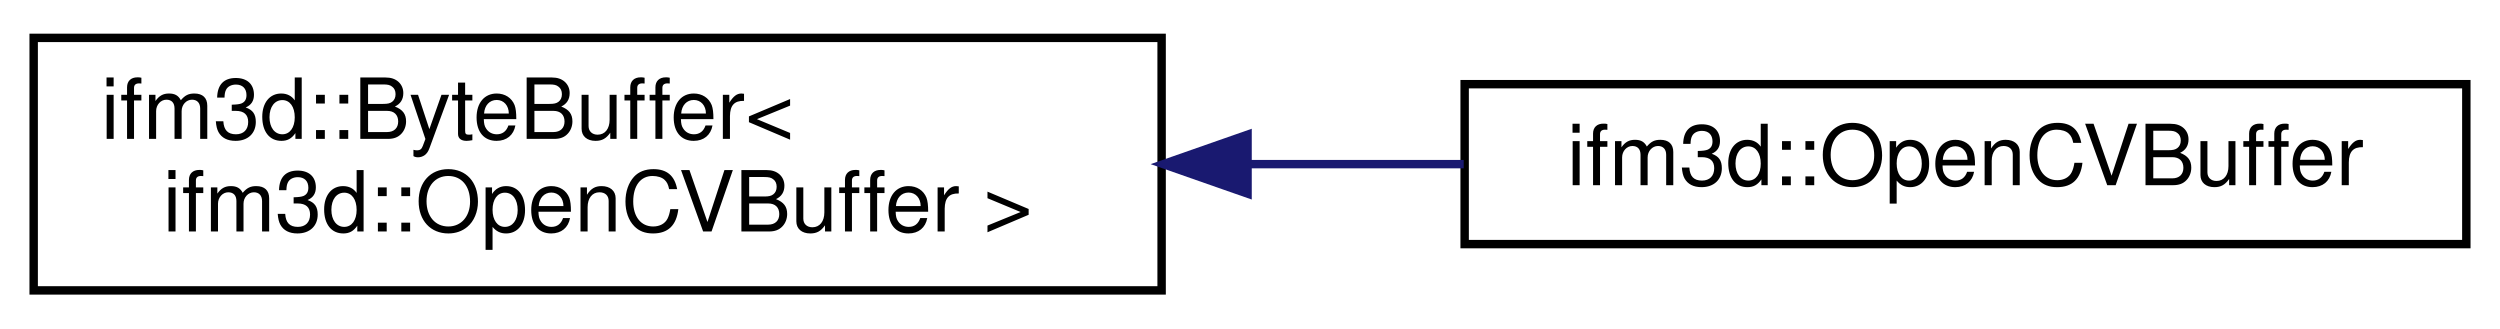
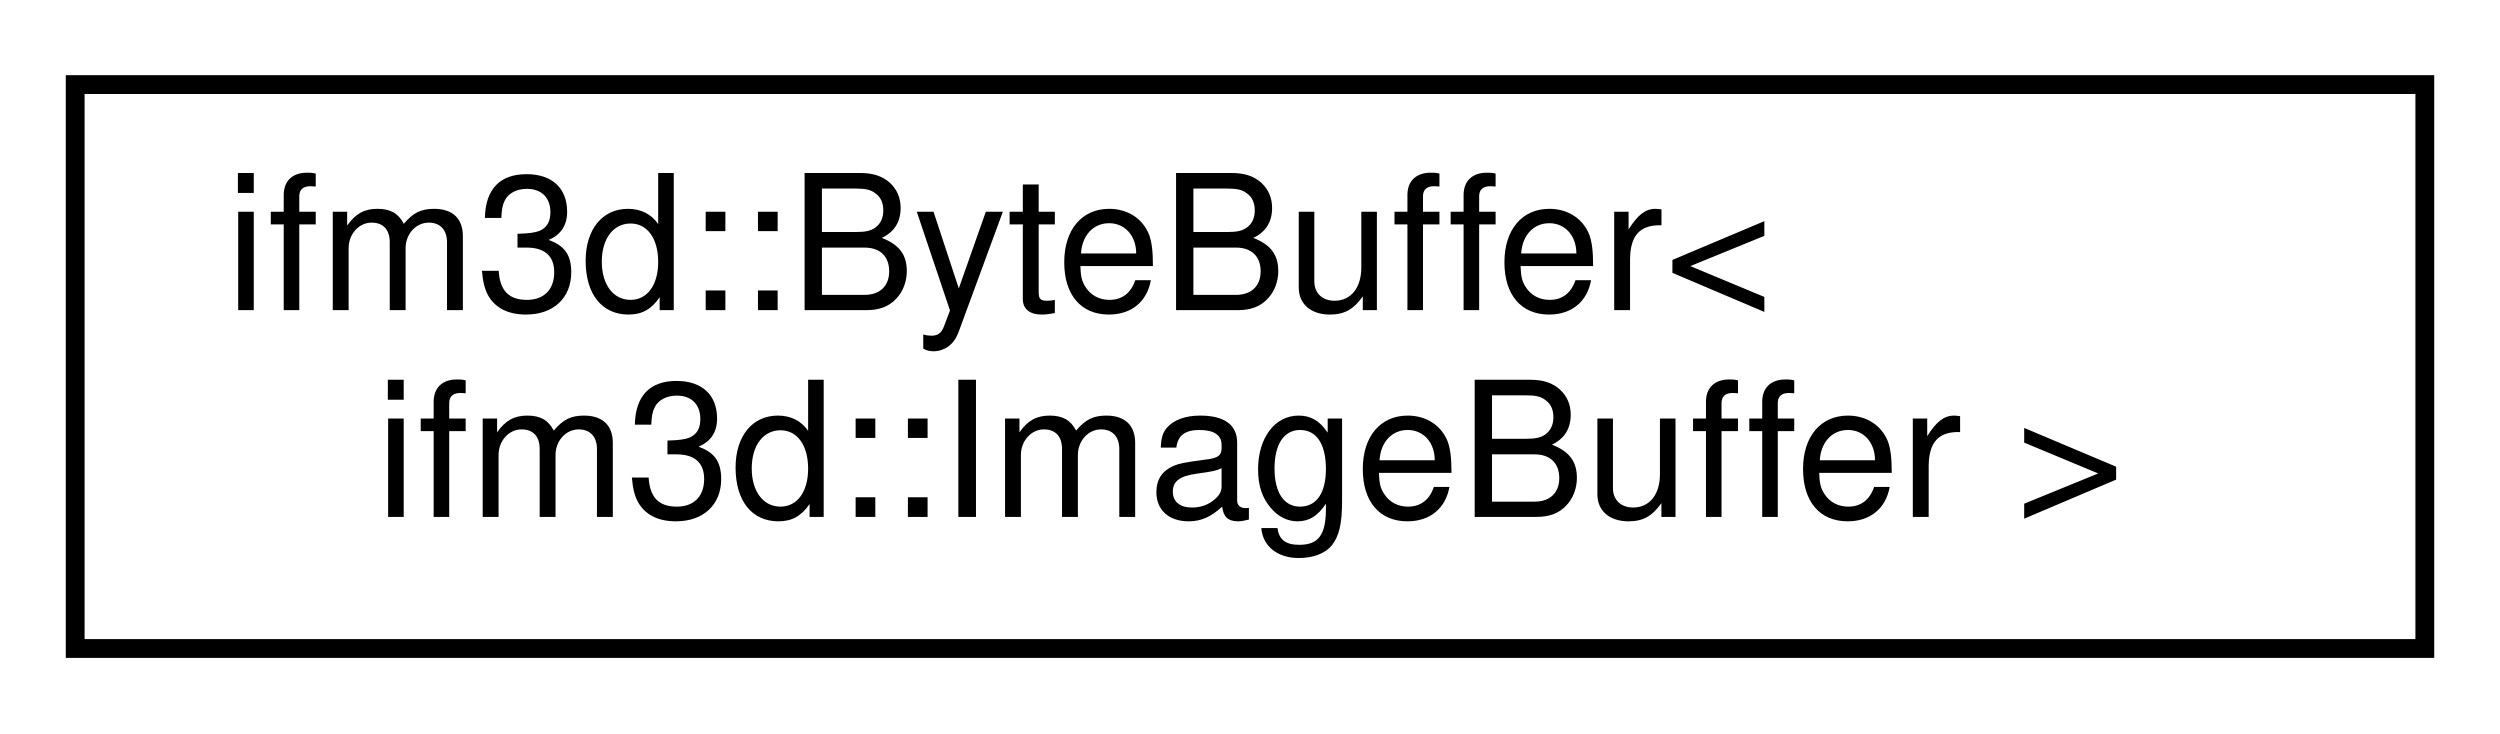
- <svg xmlns="http://www.w3.org/2000/svg" xmlns:xlink="http://www.w3.org/1999/xlink" width="297pt" height="39pt" viewBox="0.00 0.00 297.00 39.00">
+ <svg xmlns="http://www.w3.org/2000/svg" xmlns:xlink="http://www.w3.org/1999/xlink" width="133pt" height="39pt" viewBox="0.00 0.00 133.00 39.00">
  <g id="graph0" class="graph" transform="scale(1 1) rotate(0) translate(4 35)">
    <g id="node1" class="node">
      <g id="a_node1">
        <a xlink:href="classifm3d_1_1ByteBuffer.html" target="_top" xlink:title=" ">
-           <polygon fill="none" stroke="black" points="0,-0.5 0,-30.5 134,-30.5 134,-0.5 0,-0.5" />
+           <polygon fill="none" stroke="black" points="0,-0.5 0,-30.5 125,-30.5 125,-0.5 0,-0.5" />
          <text text-anchor="start" x="8" y="-18.5" font-family="Helvetica,sans-Serif" font-size="10.00">ifm3d::ByteBuffer&lt;</text>
-           <text text-anchor="middle" x="67" y="-7.5" font-family="Helvetica,sans-Serif" font-size="10.00"> ifm3d::OpenCVBuffer &gt;</text>
+           <text text-anchor="middle" x="62.5" y="-7.5" font-family="Helvetica,sans-Serif" font-size="10.00"> ifm3d::ImageBuffer &gt;</text>
        </a>
      </g>
    </g>
-     <g id="node2" class="node">
-       <g id="a_node2">
-         <a xlink:href="classifm3d_1_1OpenCVBuffer.html" target="_top" xlink:title=" ">
-           <polygon fill="none" stroke="black" points="170,-6 170,-25 289,-25 289,-6 170,-6" />
-           <text text-anchor="middle" x="229.5" y="-13" font-family="Helvetica,sans-Serif" font-size="10.00">ifm3d::OpenCVBuffer</text>
-         </a>
-       </g>
-     </g>
-     <g id="edge1" class="edge">
-       <path fill="none" stroke="midnightblue" d="M144.27,-15.5C152.88,-15.5 161.55,-15.5 169.89,-15.5" />
-       <polygon fill="midnightblue" stroke="midnightblue" points="144.21,-12 134.21,-15.5 144.21,-19 144.21,-12" />
-     </g>
  </g>
</svg>
